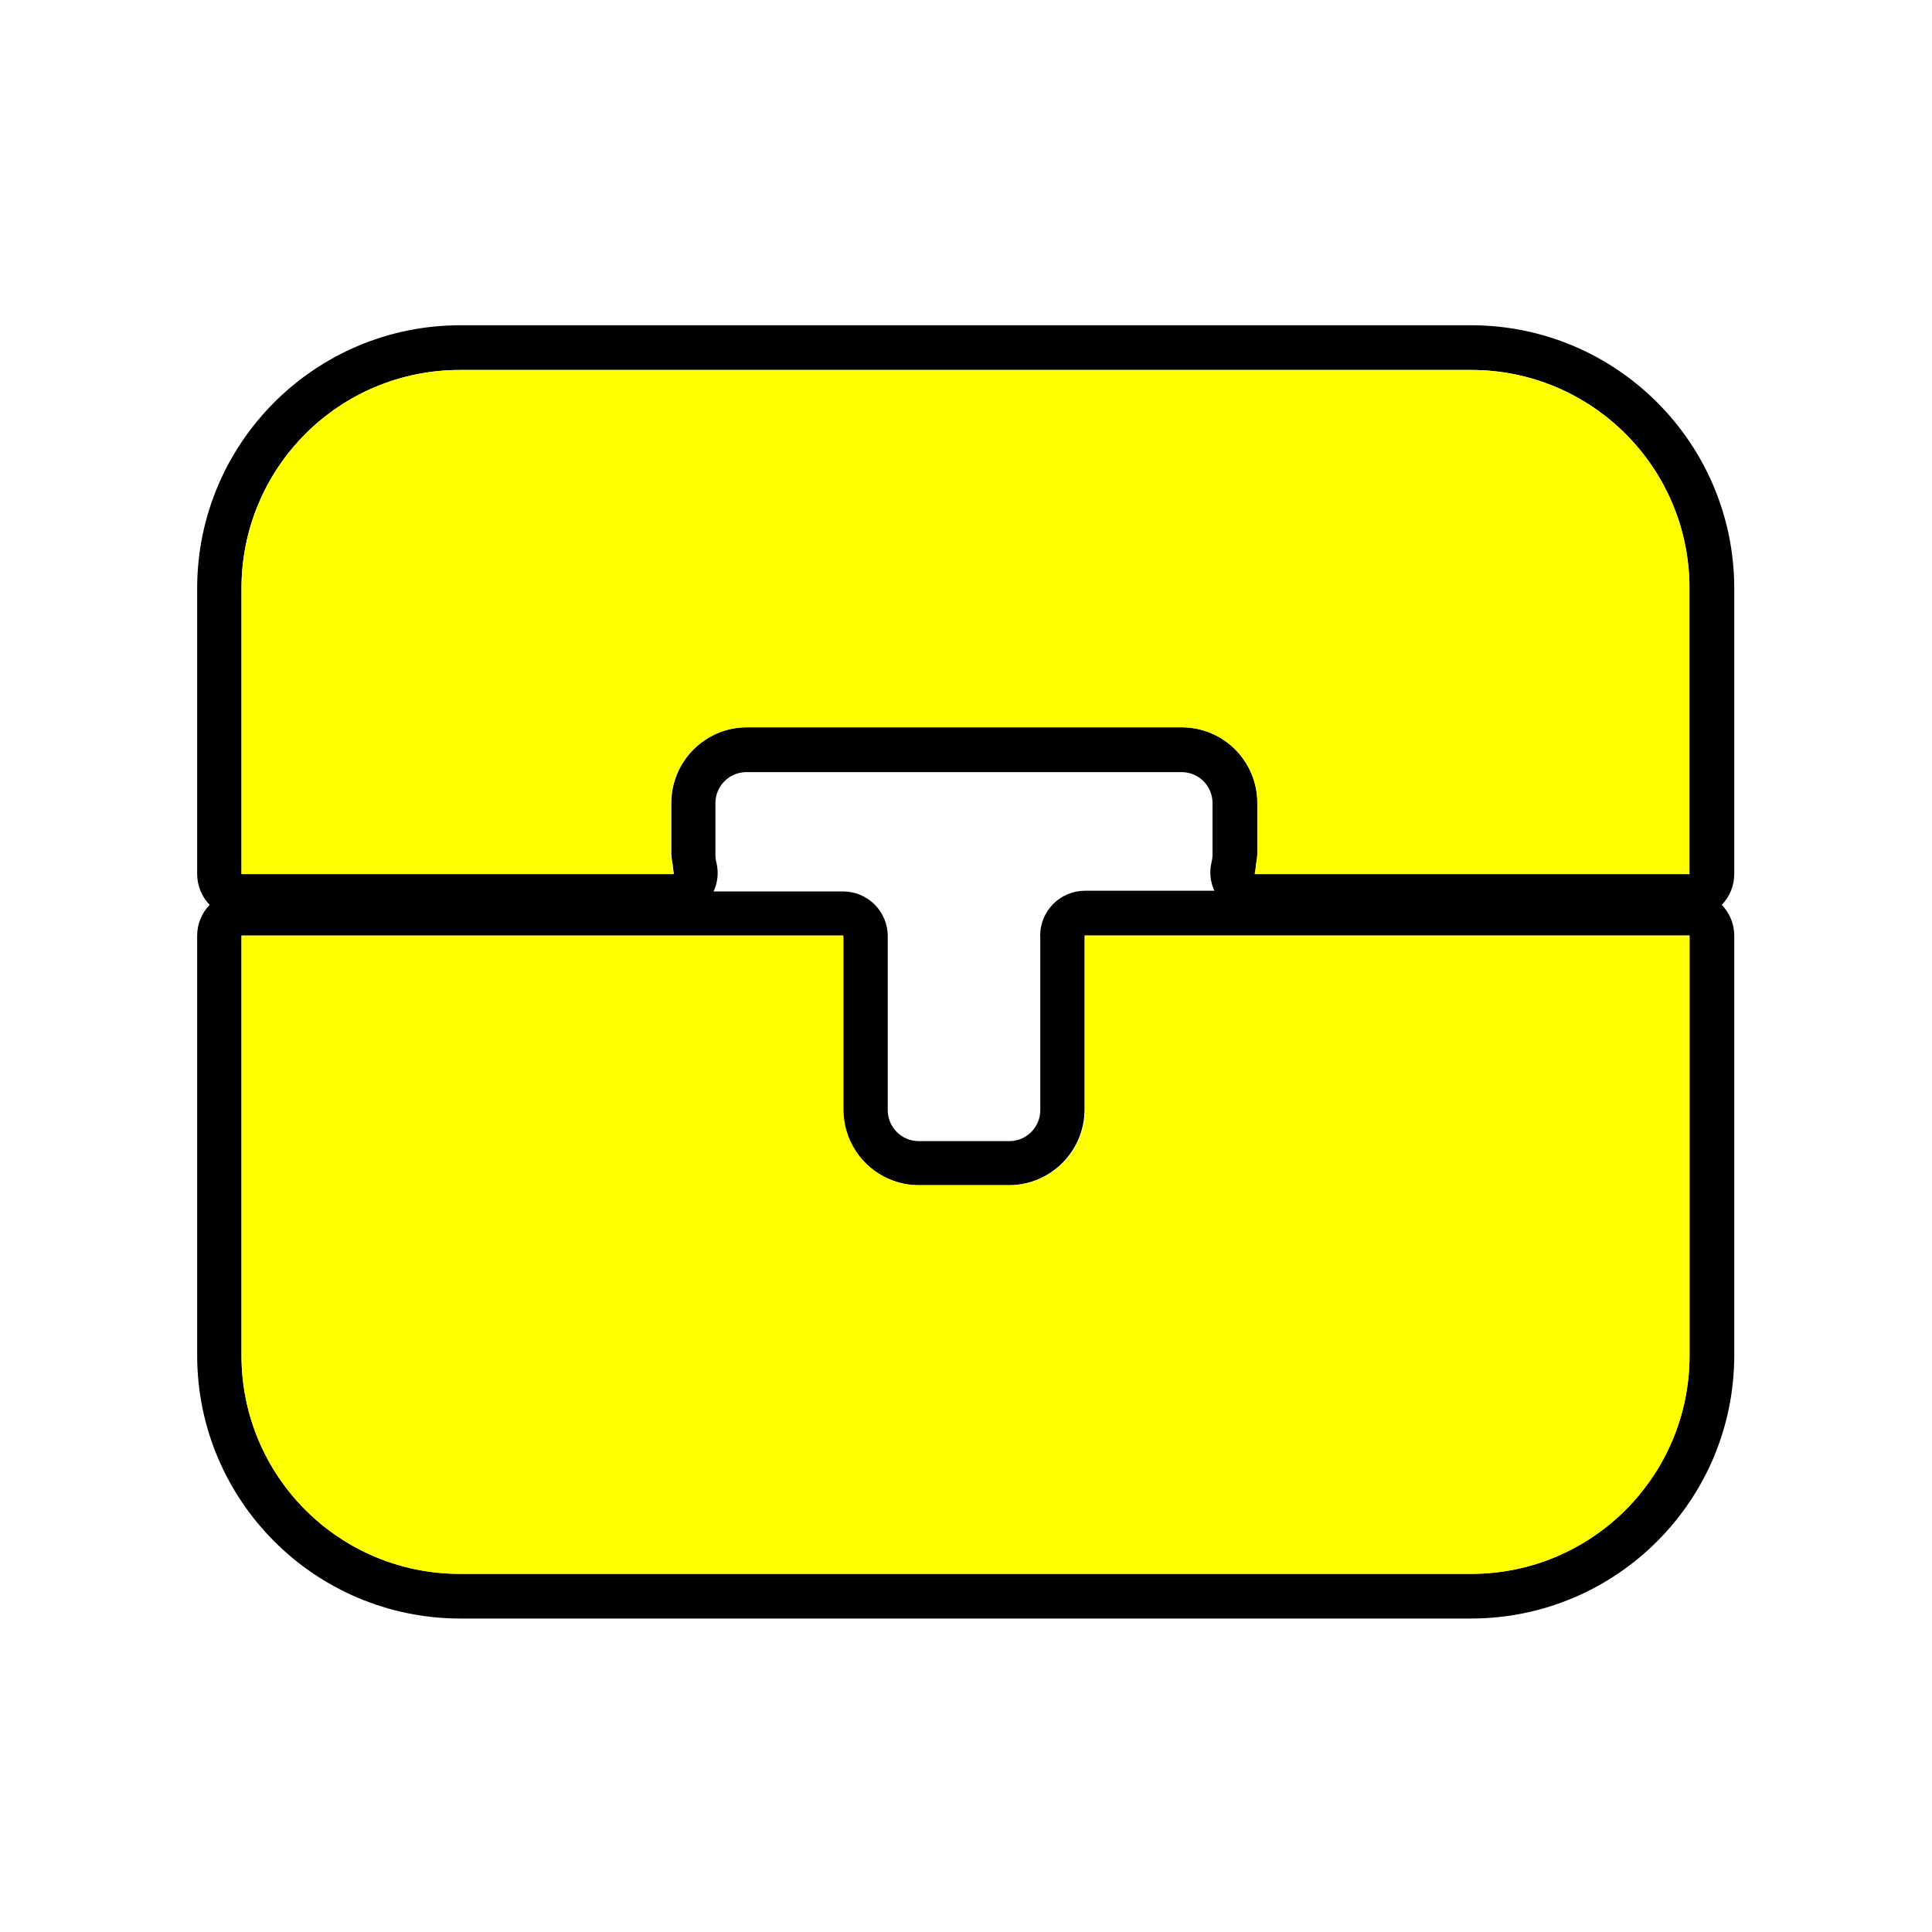
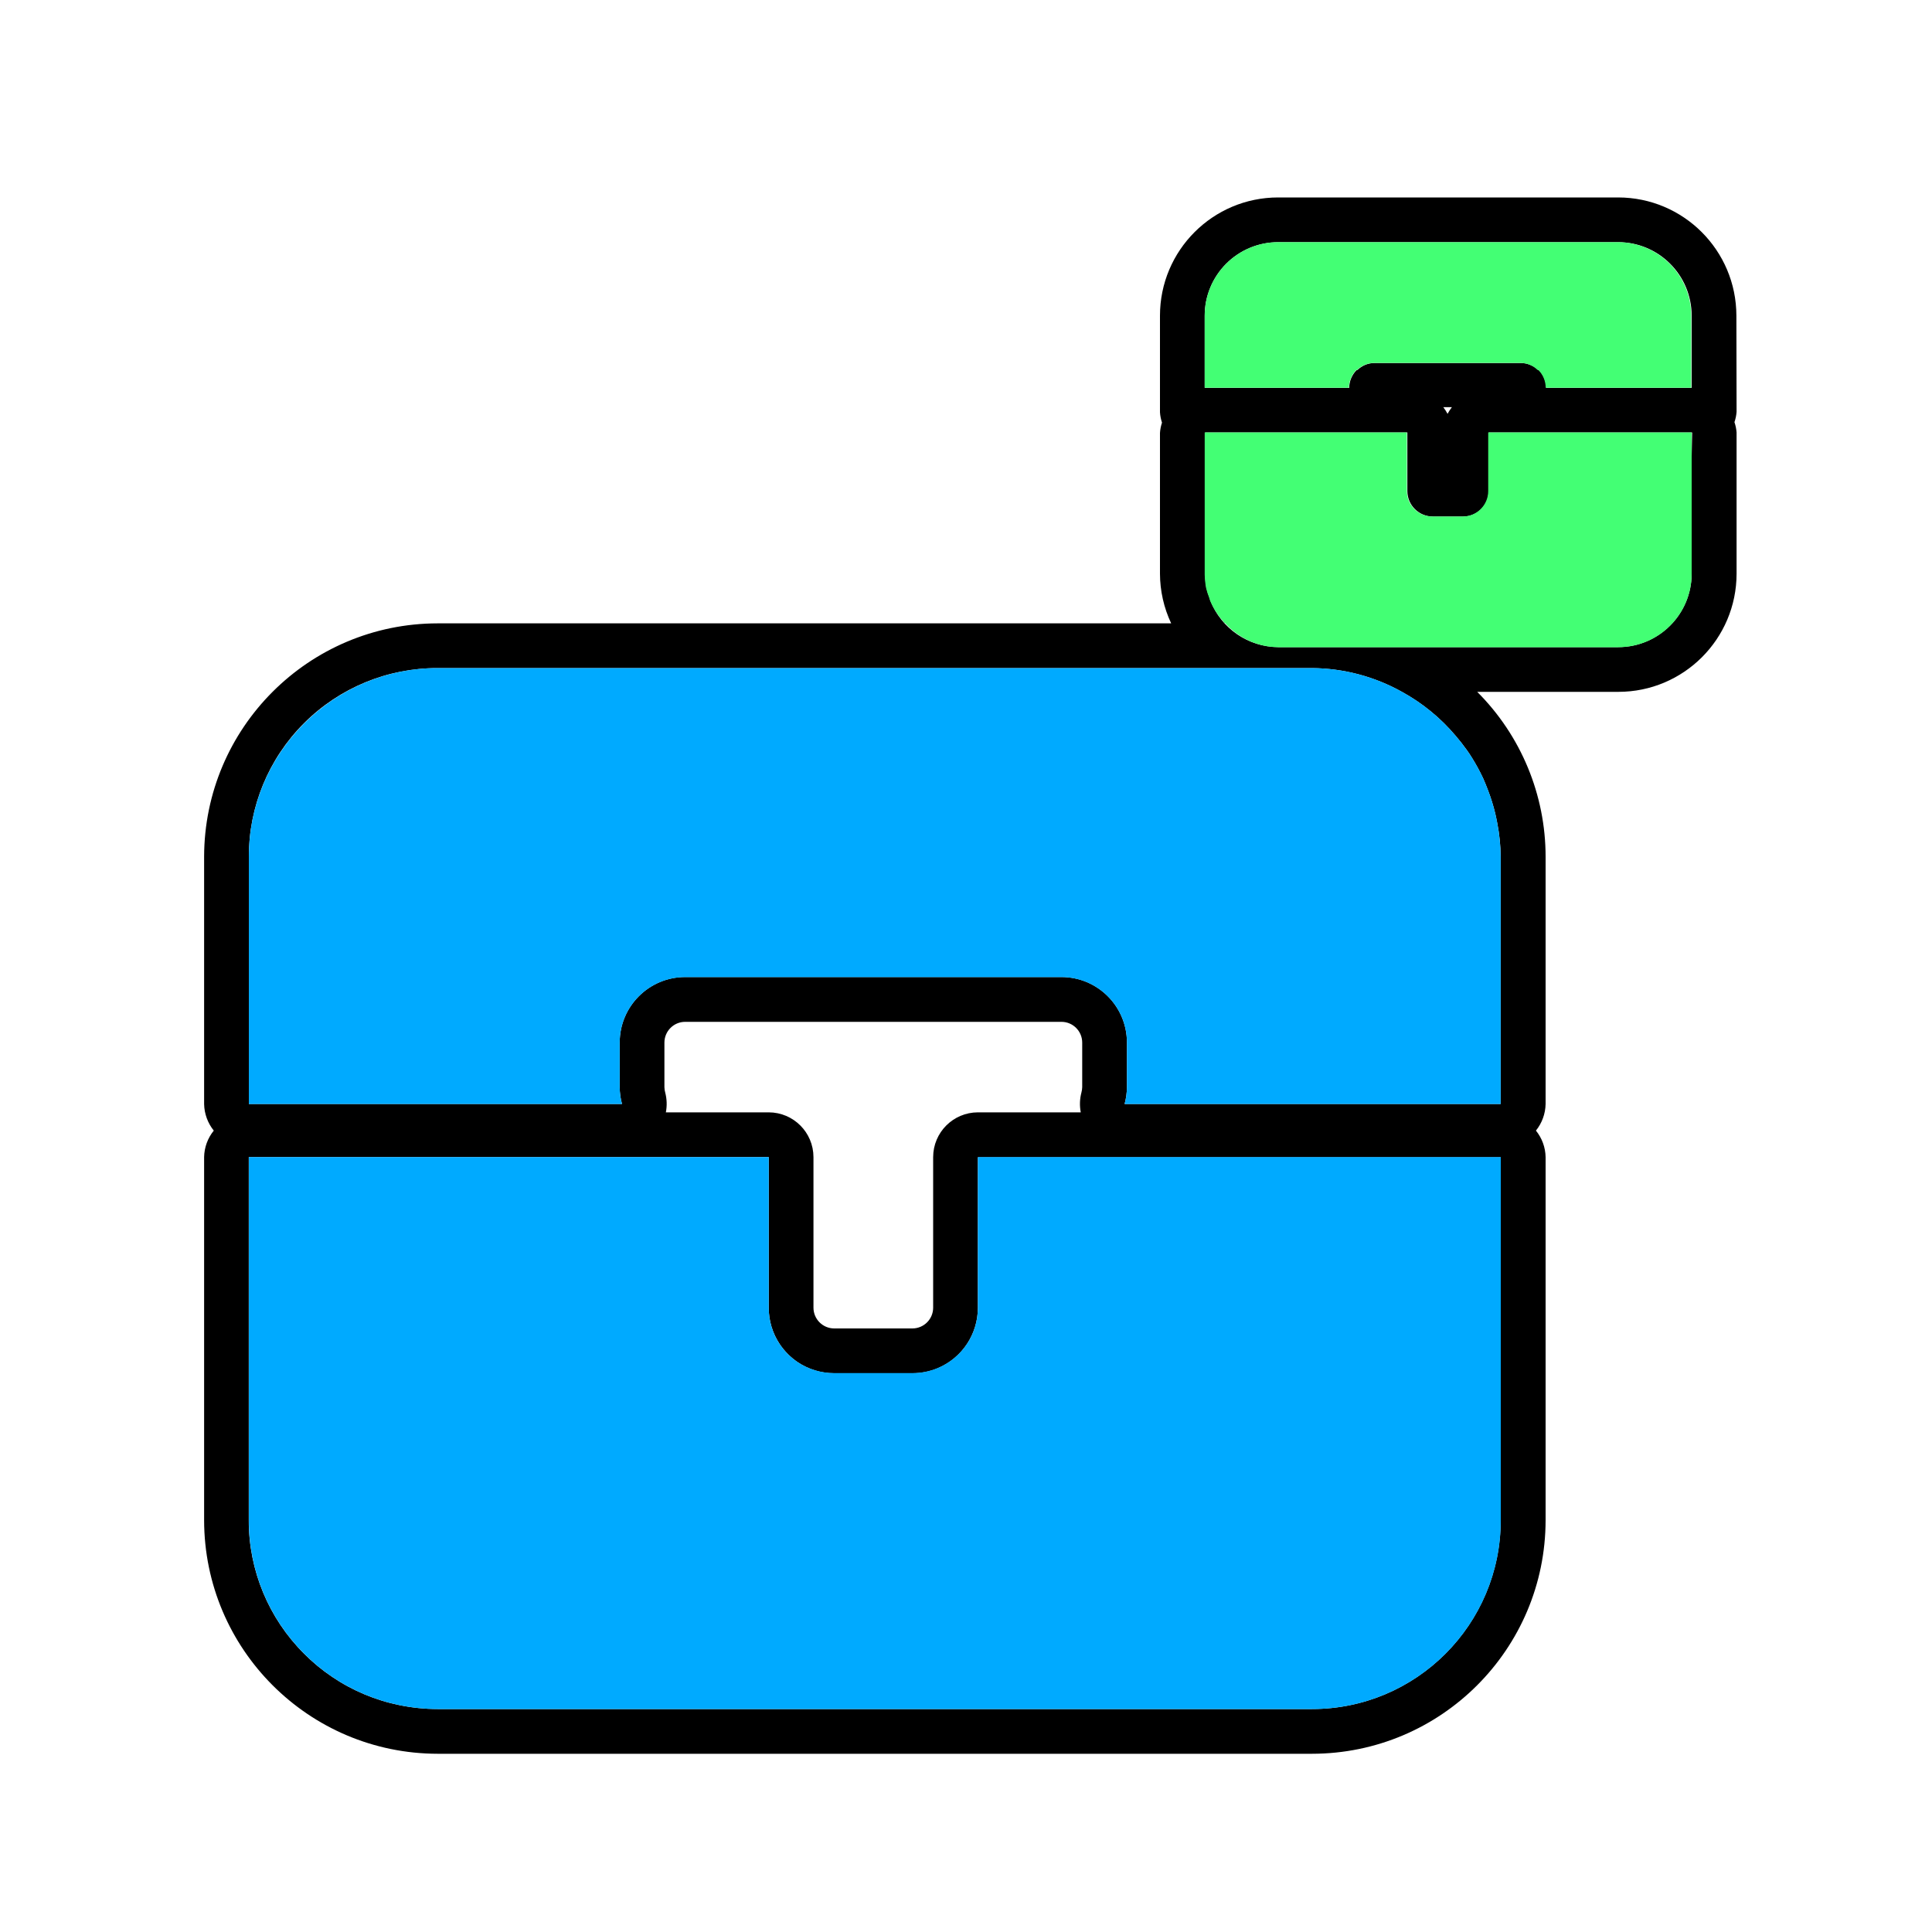
<svg xmlns="http://www.w3.org/2000/svg" id="图层_1" data-name="图层 1" viewBox="0 0 200 200">
  <defs>
-     <style>.cls-1{fill:none;}.cls-2{fill:#ff0;}</style>
+     <style>.cls-1{fill:none;}.cls-2{fill:#43ff74;}.cls-3{fill:#0af;}</style>
  </defs>
-   <path class="cls-1" d="M25,140.32V96.85h0v43.47a22.58,22.58,0,0,0,10,18.74A22.58,22.58,0,0,1,25,140.32Z" />
-   <path class="cls-1" d="M112.32,92.21h13.39a4.49,4.49,0,0,1-.3-2.91,3.65,3.65,0,0,0,.11-.83V83.13a3.2,3.2,0,0,0-3.2-3.2h-45a3.21,3.21,0,0,0-3.21,3.2v5.34a3.2,3.2,0,0,0,.12.83,4.49,4.49,0,0,1-.31,2.91h13.4a4.63,4.63,0,0,1,4.63,4.64v18a3.21,3.21,0,0,0,3.21,3.21h9.37a3.21,3.21,0,0,0,3.21-3.21V97a.38.38,0,0,1,0-.1A4.64,4.64,0,0,1,112.32,92.21Z" />
-   <path class="cls-1" d="M25,60.9A22.58,22.58,0,0,1,35,42.16,22.58,22.58,0,0,0,25,60.9V90.49h0Z" />
-   <path class="cls-1" d="M130.15,83.13a7.85,7.85,0,0,0-3.45-6.5,7.85,7.85,0,0,1,3.45,6.5v5.34a8.45,8.45,0,0,1-.13,1,8.45,8.45,0,0,0,.13-1Z" />
-   <path class="cls-1" d="M69.43,88.47a6.82,6.82,0,0,0,.14,1,6.82,6.82,0,0,1-.14-1V83.13a7.82,7.82,0,0,1,2.3-5.54,7.82,7.82,0,0,0-2.3,5.54Z" />
-   <path class="cls-1" d="M126.7,76.63a7.84,7.84,0,0,0-2.8-1.18A7.84,7.84,0,0,1,126.7,76.63Z" />
-   <path d="M152.3,167.55a27.27,27.27,0,0,0,27.23-27.23V96.85a4.59,4.59,0,0,0-1.29-3.18,4.61,4.61,0,0,0,1.29-3.18V60.9A27.26,27.26,0,0,0,152.3,33.67H47.64A27.25,27.25,0,0,0,20.41,60.9V90.49a4.61,4.61,0,0,0,1.29,3.18,4.59,4.59,0,0,0-1.29,3.18v43.47a27.26,27.26,0,0,0,27.23,27.23ZM25,60.9a22.59,22.59,0,0,1,22.6-22.6H152.3a22.59,22.59,0,0,1,22.6,22.6V90.49h-45a8.75,8.75,0,0,0,.14-1,8.45,8.45,0,0,0,.13-1V83.13a7.83,7.83,0,0,0-6.25-7.68,8.22,8.22,0,0,0-1.58-.16h-45a7.85,7.85,0,0,0-7.84,7.84v5.34a6.82,6.82,0,0,0,.14,1c.05.33.05.68.13,1H25ZM107.69,97v17.92a3.21,3.21,0,0,1-3.21,3.21H95.11a3.21,3.21,0,0,1-3.21-3.21v-18a4.63,4.63,0,0,0-4.63-4.64H73.87a4.49,4.49,0,0,0,.31-2.91,3.2,3.2,0,0,1-.12-.83V83.13a3.21,3.21,0,0,1,3.21-3.2h45.05a3.2,3.2,0,0,1,3.2,3.2v5.34a3.65,3.65,0,0,1-.11.83,4.49,4.49,0,0,0,.3,2.91H112.32a4.64,4.64,0,0,0-4.64,4.64A.38.38,0,0,0,107.69,97ZM25,140.32V96.85H87.27v18a7.83,7.83,0,0,0,4.79,7.22,7.73,7.73,0,0,0,3,.62h9.37a7.85,7.85,0,0,0,7.84-7.84v-18H174.9v43.47a22.6,22.6,0,0,1-22.6,22.6H47.64A22.59,22.59,0,0,1,25,140.32Z" />
-   <path d="M69.7,90.49c-.08-.33-.08-.68-.13-1,.05.33.05.68.13,1Z" />
-   <path d="M174.9,90.49h0V60.9A22.49,22.49,0,0,0,171,48.26,22.49,22.49,0,0,1,174.9,60.9Z" />
-   <path d="M129.88,90.49h0a8.75,8.75,0,0,0,.14-1A8.75,8.75,0,0,1,129.88,90.49Z" />
-   <path d="M171,153a22.44,22.44,0,0,0,3.86-12.63V96.85h0v43.47A22.44,22.44,0,0,1,171,153Z" />
-   <path d="M87.27,114.87a7.83,7.83,0,0,0,4.79,7.22,7.83,7.83,0,0,1-4.79-7.22v-18h0Z" />
-   <path d="M112.32,114.87v-18h0v18a7.82,7.82,0,0,1-3.46,6.5A7.82,7.82,0,0,0,112.32,114.87Z" />
-   <path class="cls-2" d="M152.3,38.3H47.64A22.59,22.59,0,0,0,25,60.9V90.49H69.7c-.08-.33-.08-.68-.13-1a6.82,6.82,0,0,1-.14-1V83.13a7.85,7.85,0,0,1,7.84-7.84h45.05a8.22,8.22,0,0,1,1.58.16,7.83,7.83,0,0,1,6.25,7.68v5.34a8.45,8.45,0,0,1-.13,1,8.75,8.75,0,0,1-.14,1h45V60.9a22.59,22.59,0,0,0-22.6-22.6Z" />
-   <path class="cls-2" d="M112.32,96.86v18a7.85,7.85,0,0,1-7.84,7.84H95.11a7.73,7.73,0,0,1-3-.62,7.83,7.83,0,0,1-4.79-7.22v-18H25v43.47a22.59,22.59,0,0,0,22.6,22.6H152.3a22.6,22.6,0,0,0,22.6-22.6V96.85H112.32Z" />
+   <path class="cls-1" d="M41.37,176.52a19.3,19.3,0,0,1-7-2.94A19.3,19.3,0,0,0,41.37,176.52Z" />
+   <path class="cls-1" d="M139.64,40.14h0a2.61,2.61,0,0,1,.78-1.85A2.61,2.61,0,0,0,139.64,40.14Z" />
+   <polygon class="cls-1" points="101.23 119.78 101.23 119.79 101.23 119.78 101.23 119.78" />
+   <path class="cls-1" d="M141.25,37.73a2.74,2.74,0,0,0-.76.51A2.74,2.74,0,0,1,141.25,37.73Z" />
+   <path class="cls-1" d="M116.66,107.93a6.78,6.78,0,0,0-6.78-6.78h0a6.78,6.78,0,0,1,6.78,6.78v4.61a6.78,6.78,0,0,1-.24,1.75,6.78,6.78,0,0,0,.24-1.75Z" />
+   <path class="cls-1" d="M149.41,42.15a5,5,0,0,1,.44.69,5.1,5.1,0,0,1,.45-.69Z" />
+   <path class="cls-1" d="M64.39,114.29a6.78,6.78,0,0,1-.24-1.75,6.78,6.78,0,0,0,.24,1.75Z" />
+   <path class="cls-1" d="M155,85.23a19.81,19.81,0,0,1,.35,3.47A18.9,18.9,0,0,0,155,85.23Z" />
+   <path class="cls-1" d="M150.69,76.17c.19.23.38.45.56.68C151.07,76.62,150.88,76.4,150.69,76.17Z" />
+   <path class="cls-1" d="M101.23,115.15h10.65a4.64,4.64,0,0,1,.07-2.06,2.28,2.28,0,0,0,.08-.55v-4.61a2.15,2.15,0,0,0-2.15-2.15H70.93a2.15,2.15,0,0,0-2.15,2.15v4.61a2.28,2.28,0,0,0,.08.55,4.63,4.63,0,0,1,.07,2.06H79.58a4.64,4.64,0,0,1,4.63,4.63v15.59a2.15,2.15,0,0,0,2.14,2.15h8.11a2.15,2.15,0,0,0,2.14-2.15V119.78A4.64,4.64,0,0,1,101.23,115.15Z" />
+   <path class="cls-1" d="M34.38,72.5a19.5,19.5,0,0,1,7-3A19.5,19.5,0,0,0,34.38,72.5Z" />
+   <path class="cls-1" d="M159.22,38.24a2.52,2.52,0,0,0-.77-.51A2.52,2.52,0,0,1,159.22,38.24Z" />
+   <path class="cls-1" d="M31.49,74.88A19.49,19.49,0,0,0,25.76,88.7v25.59h0V88.7A19.49,19.49,0,0,1,31.49,74.88Z" />
+   <path class="cls-1" d="M154,81.81a21.09,21.09,0,0,1,.75,2.41A19.27,19.27,0,0,0,154,81.81Z" />
+   <path class="cls-1" d="M25.76,119.78h0v37.59a19.46,19.46,0,0,0,5.73,13.82,19.46,19.46,0,0,1-5.73-13.82Z" />
+   <path class="cls-1" d="M124.85,60.86a9,9,0,0,1-.14-1.38A7.78,7.78,0,0,0,124.85,60.86Z" />
+   <path class="cls-1" d="M154.06,50.83V44.77h0v6.06a2.63,2.63,0,0,1-1.61,2.43A2.63,2.63,0,0,0,154.06,50.83Z" />
+   <path class="cls-1" d="M152.37,78.43a19.83,19.83,0,0,1,1.16,2.13A20.84,20.84,0,0,0,152.37,78.43Z" />
+   <path class="cls-1" d="M125.26,62.21a2.63,2.63,0,0,1-.09-.3A2.63,2.63,0,0,0,125.26,62.21Z" />
+   <path class="cls-1" d="M159.29,38.29a2.61,2.61,0,0,1,.77,1.85h0A2.61,2.61,0,0,0,159.29,38.29Z" />
+   <path d="M140.42,38.29l.07,0Z" />
+   <path d="M159.22,38.24l.07,0Z" />
+   <path d="M179.75,32.68a12.25,12.25,0,0,0-12.24-12.24h-35.2a12.24,12.24,0,0,0-12.23,12.24v10a4.23,4.23,0,0,0,.21,1.07,4.23,4.23,0,0,0-.21,1.07V59.39a12.14,12.14,0,0,0,1.16,5.14H45.31A24.2,24.2,0,0,0,21.13,88.7v25.59a4.53,4.53,0,0,0,1,2.75,4.48,4.48,0,0,0-1,2.74v37.59a24.21,24.21,0,0,0,24.18,24.18h90.5A24.2,24.2,0,0,0,160,157.37V119.78a4.48,4.48,0,0,0-1-2.74,4.53,4.53,0,0,0,1-2.75V88.7a24.12,24.12,0,0,0-7.08-17.08h14.61a12.24,12.24,0,0,0,12.24-12.23V44.77a4.24,4.24,0,0,0-.22-1.07,4.24,4.24,0,0,0,.22-1.07Zm-24.4,124.69a19.54,19.54,0,0,1-19.54,19.55H45.31a19.65,19.65,0,0,1-3.94-.4,19.3,19.3,0,0,1-7-2.94,18.92,18.92,0,0,1-2.89-2.39,19.46,19.46,0,0,1-5.73-13.82V119.78H79.58v15.59a6.75,6.75,0,0,0,1.15,3.79A6.92,6.92,0,0,0,82.56,141a6.82,6.82,0,0,0,3.79,1.16h8.11a6.79,6.79,0,0,0,2.63-.53,6.79,6.79,0,0,0,4.14-6.25V119.8h54.12Zm-43.47-42.22H101.23a4.64,4.64,0,0,0-4.63,4.63v15.59a2.15,2.15,0,0,1-2.14,2.15H86.35a2.15,2.15,0,0,1-2.14-2.15V119.78a4.64,4.64,0,0,0-4.63-4.63H68.93a4.63,4.63,0,0,0-.07-2.06,2.28,2.28,0,0,1-.08-.55v-4.61a2.15,2.15,0,0,1,2.15-2.15h38.95a2.15,2.15,0,0,1,2.15,2.15v4.61a2.28,2.28,0,0,1-.08.55A4.64,4.64,0,0,0,111.88,115.15Zm41.65-34.59c.18.41.35.83.51,1.25a19.27,19.27,0,0,1,.75,2.41c.07.34.15.67.21,1a18.9,18.9,0,0,1,.35,3.47v25.59H116.42a6.78,6.78,0,0,0,.24-1.75v-4.61a6.78,6.78,0,0,0-6.78-6.78H70.93a6.78,6.78,0,0,0-6.78,6.78v4.61a6.78,6.78,0,0,0,.24,1.75H25.76V88.7A19.49,19.49,0,0,1,45.31,69.16h90.5a19.36,19.36,0,0,1,9.32,2.46h0a19.59,19.59,0,0,1,5.56,4.55c.19.23.38.45.56.68.39.51.77,1,1.12,1.58A20.84,20.84,0,0,1,153.53,80.56Zm21.59-33.3V59.39a7.61,7.61,0,0,1-7.61,7.6h-35.2a7.59,7.59,0,0,1-7-4.78,2.63,2.63,0,0,1-.09-.3,8.55,8.55,0,0,1-.32-1,7.78,7.78,0,0,1-.14-1.38V44.77h20.93v6.06a2.64,2.64,0,0,0,2.64,2.64h3.15a2.64,2.64,0,0,0,2.63-2.64V44.77h21.06Zm-25.71-5.11h.89a5.1,5.1,0,0,0-.45.69A5,5,0,0,0,149.41,42.15Zm25.71-2H160.06a2.61,2.61,0,0,0-.77-1.85l-.07,0a2.52,2.52,0,0,0-.77-.51,2.48,2.48,0,0,0-1-.21H142.28a2.53,2.53,0,0,0-1,.21,2.74,2.74,0,0,0-.76.51l-.07,0a2.61,2.61,0,0,0-.78,1.85H124.71V32.68a7.6,7.6,0,0,1,7.6-7.61h35.2a7.61,7.61,0,0,1,7.61,7.61Z" />
+   <path d="M142.28,37.52a2.53,2.53,0,0,0-1,.21A2.53,2.53,0,0,1,142.28,37.52Z" />
+   <path d="M158.45,37.73a2.48,2.48,0,0,0-1-.21A2.48,2.48,0,0,1,158.45,37.73Z" />
+   <path d="M97.09,141.62a6.7,6.7,0,0,0,2.16-1.46A6.7,6.7,0,0,1,97.09,141.62Z" />
+   <path d="M79.58,119.78h0v0Z" />
+   <path d="M97.09,141.62a6.79,6.79,0,0,1-2.63.53h0A6.79,6.79,0,0,0,97.09,141.62Z" />
+   <path d="M82.56,141A6.8,6.8,0,0,0,85,142,6.8,6.8,0,0,1,82.56,141Z" />
+   <path d="M101.23,119.8h0v15.57a6.72,6.72,0,0,1-2,4.79,6.72,6.72,0,0,0,2-4.79Z" />
+   <path d="M82.56,141a6.92,6.92,0,0,1-1.83-1.83A6.92,6.92,0,0,0,82.56,141Z" />
+   <path class="cls-2" d="M167.51,25.07h-35.2a7.61,7.61,0,0,0-7.6,7.61v7.46h14.93a2.61,2.61,0,0,1,.78-1.85l.07,0a2.74,2.74,0,0,1,.76-.51,2.53,2.53,0,0,1,1-.21h15.15a2.48,2.48,0,0,1,1,.21,2.52,2.52,0,0,1,.77.51l.07,0a2.61,2.61,0,0,1,.77,1.85h15.06V32.68A7.61,7.61,0,0,0,167.51,25.07Z" />
+   <path class="cls-3" d="M101.23,119.79h0v15.57a6.76,6.76,0,0,1-6.77,6.78H86.35A6.82,6.82,0,0,1,82.56,141a6.92,6.92,0,0,1-1.83-1.83,6.75,6.75,0,0,1-1.15-3.79V119.78H25.76v37.59a19.46,19.46,0,0,0,5.73,13.82,18.92,18.92,0,0,0,2.89,2.39,19.3,19.3,0,0,0,7,2.94,19.65,19.65,0,0,0,3.94.4h90.5a19.54,19.54,0,0,0,19.54-19.55V119.78H101.23Z" />
+   <path class="cls-2" d="M154.06,44.77h0v6.06a2.64,2.64,0,0,1-2.63,2.64h-3.15a2.64,2.64,0,0,1-2.64-2.64V44.77H124.71V59.48a9,9,0,0,0,.14,1.38,7.11,7.11,0,0,0,.32,1,2.63,2.63,0,0,0,.09.3,7.48,7.48,0,0,0,1.38,2.17.75.75,0,0,1,.09.15h.07A7.48,7.48,0,0,0,132.31,67h35.2a7.61,7.61,0,0,0,7.61-7.6V44.77H154.06Z" />
+   <path class="cls-3" d="M154.79,84.22a21.09,21.09,0,0,0-.75-2.41c-.17-.42-.32-.84-.51-1.25a19.83,19.83,0,0,0-1.16-2.13c-.35-.55-.72-1.07-1.12-1.58-.18-.23-.37-.45-.56-.68a19.59,19.59,0,0,0-5.56-4.55h0a19.36,19.36,0,0,0-9.32-2.46H45.31A19.55,19.55,0,0,0,25.76,88.7v25.59H64.39a6.78,6.78,0,0,1-.24-1.75v-4.61a6.78,6.78,0,0,1,6.78-6.78h38.95a6.78,6.78,0,0,1,6.78,6.78v4.61a6.78,6.78,0,0,1-.24,1.75h38.93V88.7a19.81,19.81,0,0,0-.35-3.47C154.94,84.89,154.87,84.56,154.79,84.22Z" />
</svg>
